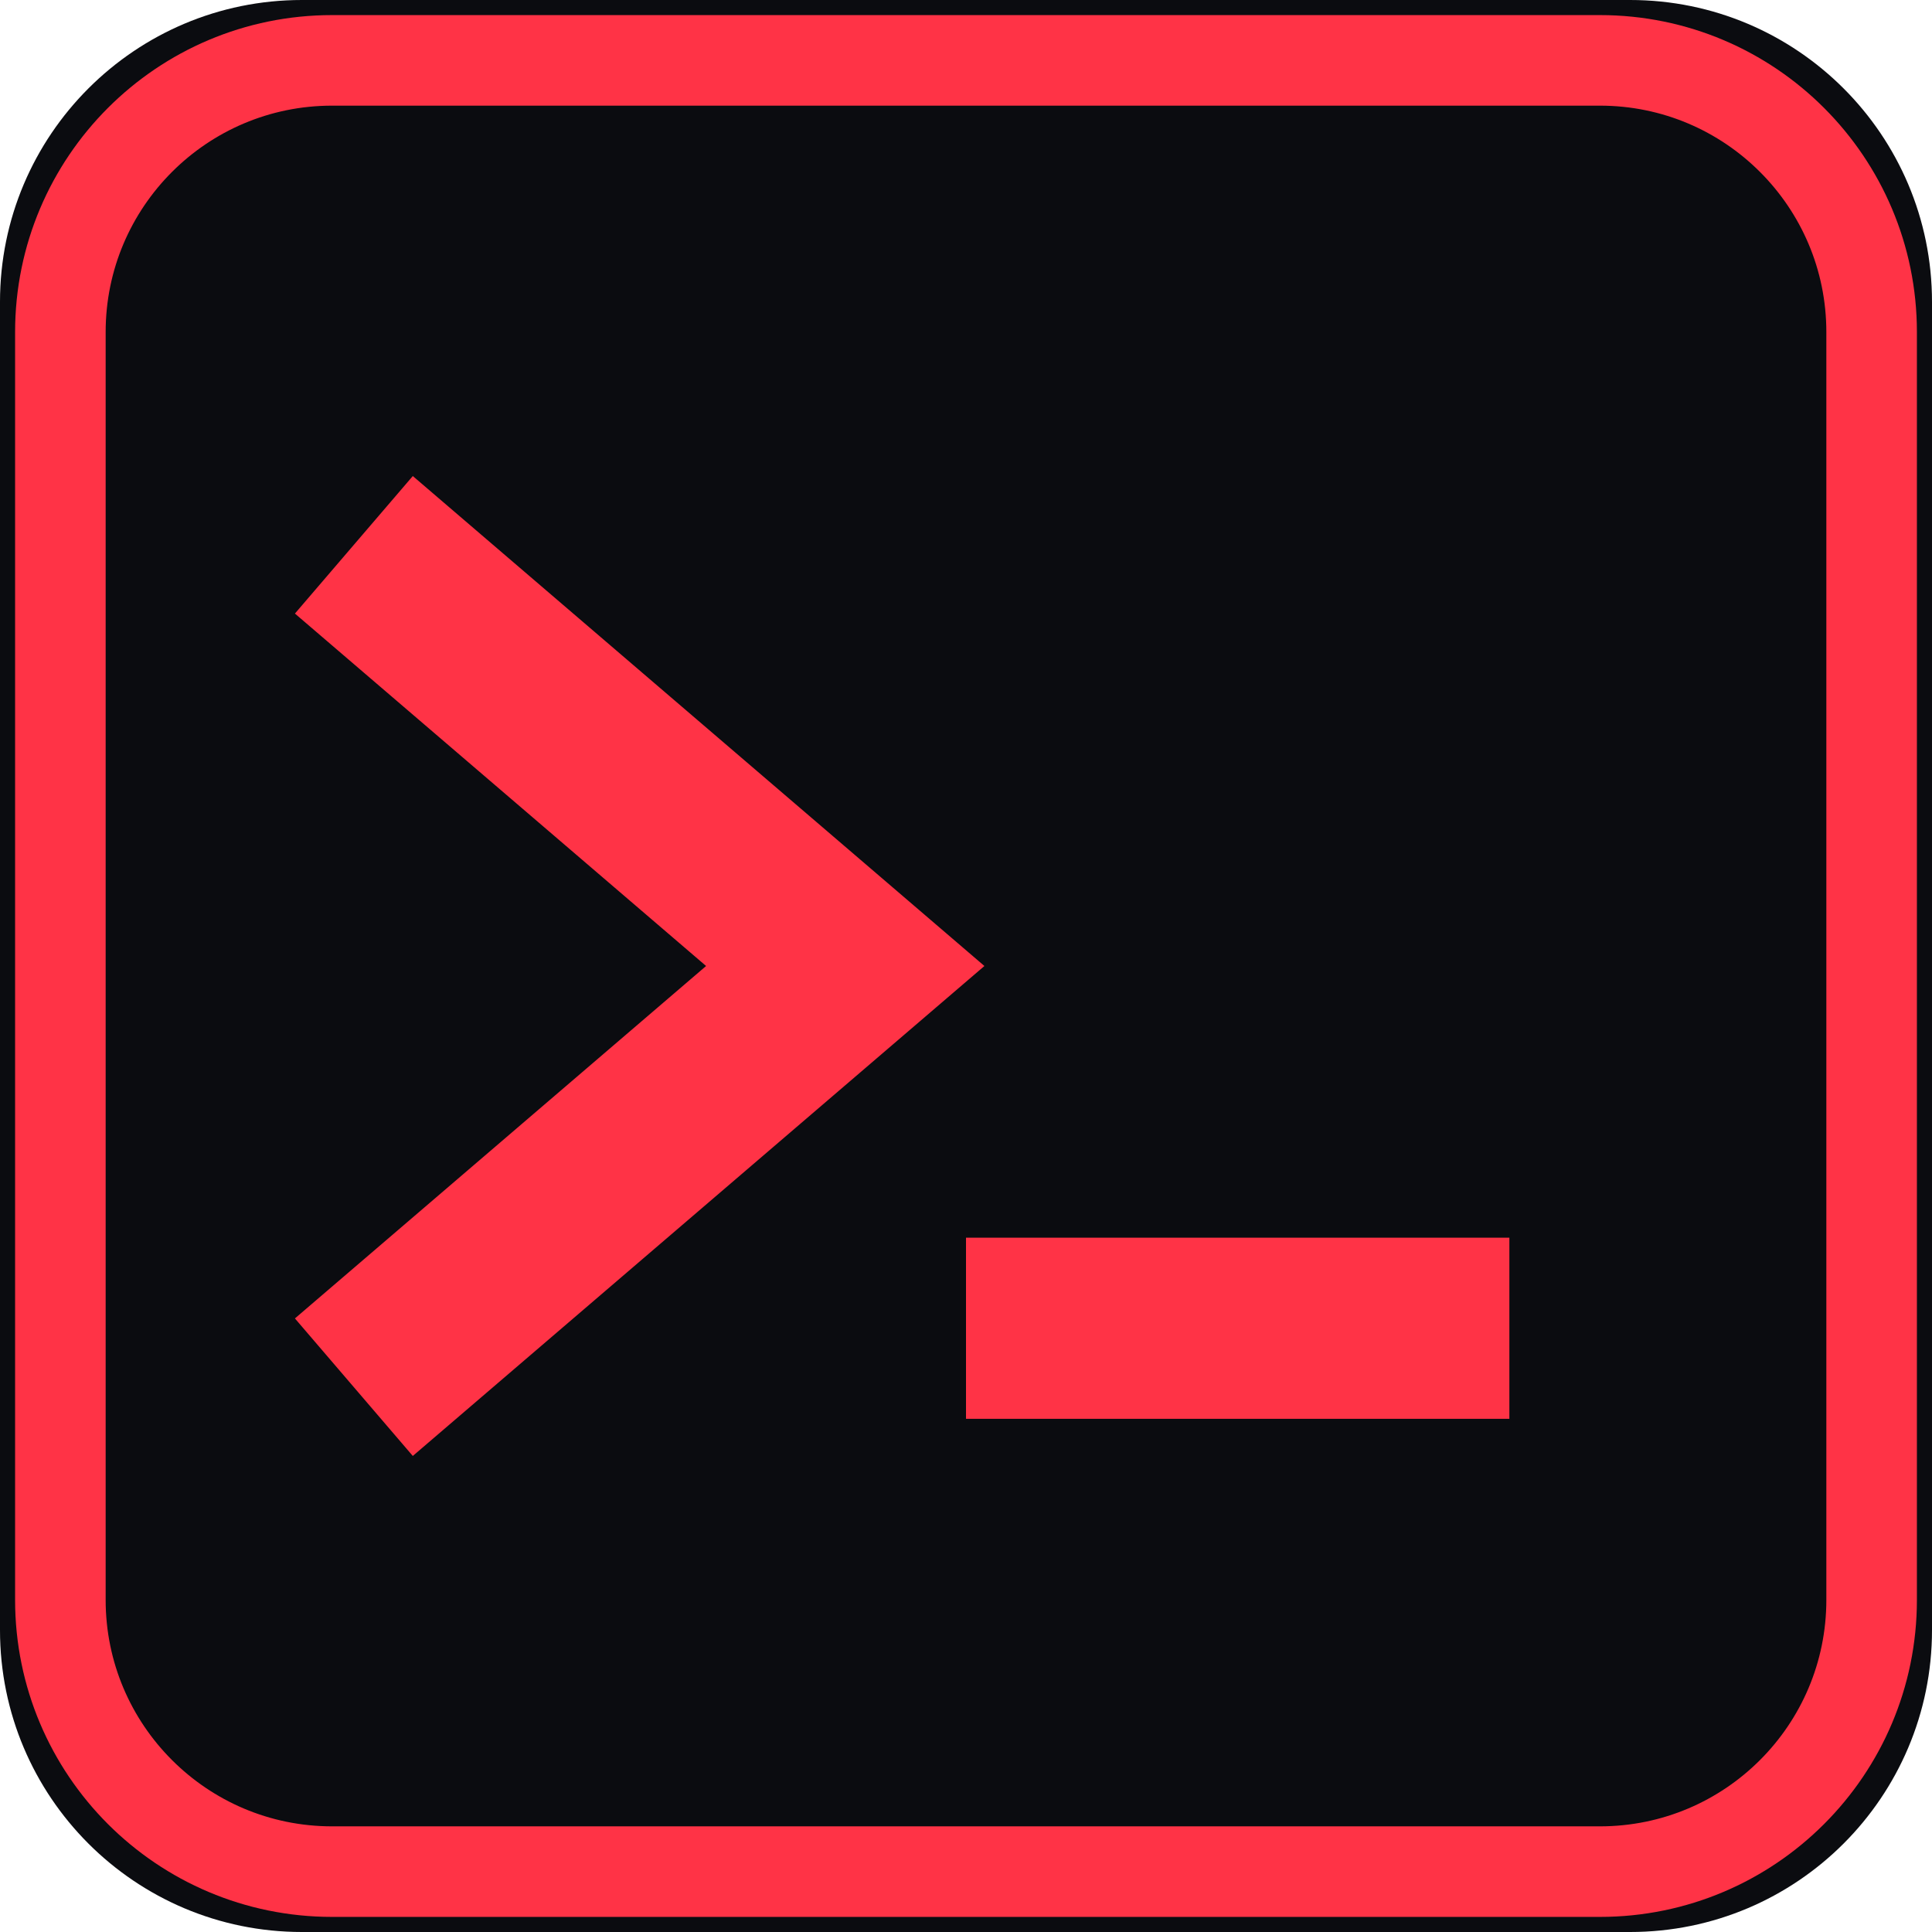
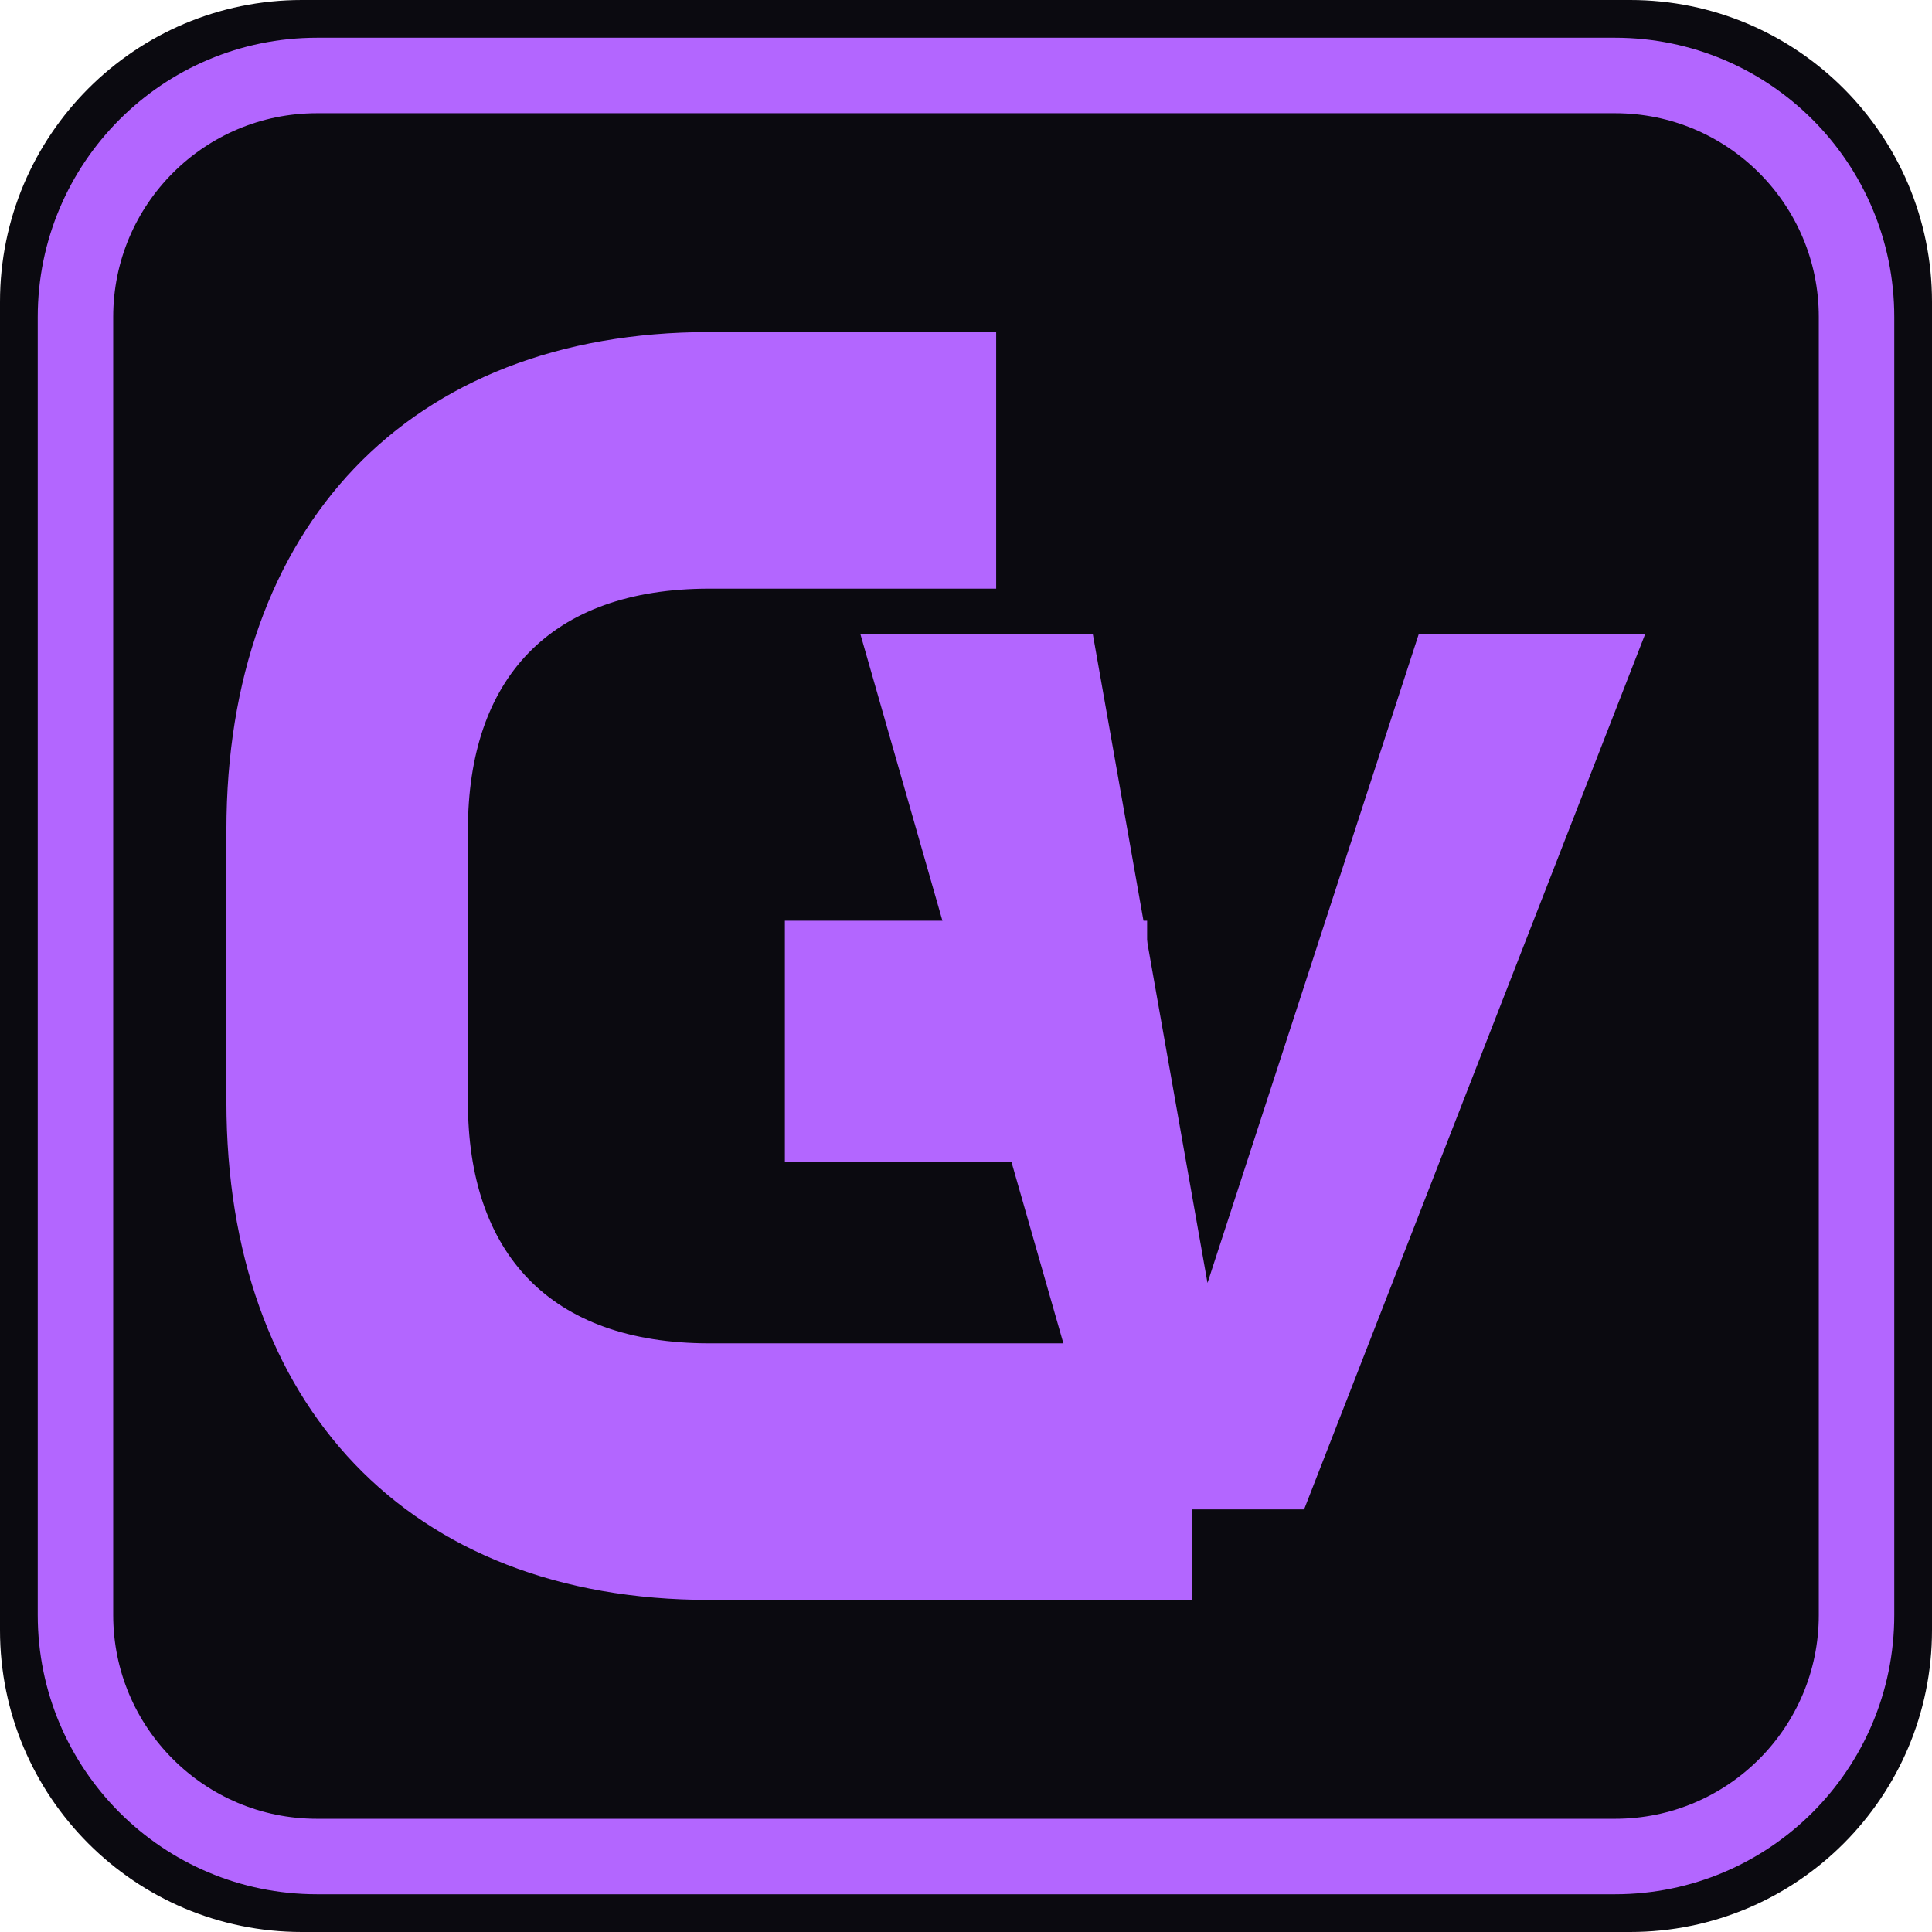
- <svg xmlns="http://www.w3.org/2000/svg" viewBox="0 0 64 64">
-   <rect width="64" height="64" rx="10" fill="#0b0c10" />
-   <rect x="2" y="2" width="60" height="60" rx="9" fill="none" stroke="#ff3346" stroke-width="3" />
-   <path d="M14 20 L28 32 L14 44" fill="none" stroke="#ff3346" stroke-width="6" stroke-linecap="square" />
-   <rect x="32" y="41" width="18" height="6" fill="#ff3346" />
+ <svg xmlns="http://www.w3.org/2000/svg" viewBox="0 0 64 64" role="img" aria-label="GV">
+   <rect width="64" height="64" rx="10" fill="#0b0a10" />
+   <rect x="2.5" y="2.5" width="59" height="59" rx="8" fill="none" stroke="#b366ff" stroke-width="2.5" />
+   <g fill="#b366ff">
+     <path d="       M 33 11       H 23.5       C 13.5 11, 7.5 17.5, 7.5 27.5       V 36.5       C 7.5 46.5, 13.5 53, 23.5 53       H 39.5       V 44.5       H 23.5       C 18.2 44.5, 15.5 41.5, 15.5 36.5       V 27.5       C 15.5 22.5, 18.2 19.5, 23.5 19.5       H 33       Z     " />
+     <path d="M 26 30.5 H 38 V 38.5 H 26 Z" />
+     <path d="       M 28.5 21       L 36.8 50       H 43.2       L 54.5 21       H 47       L 40 42.5       L 36.2 21       Z     " />
+   </g>
</svg>
